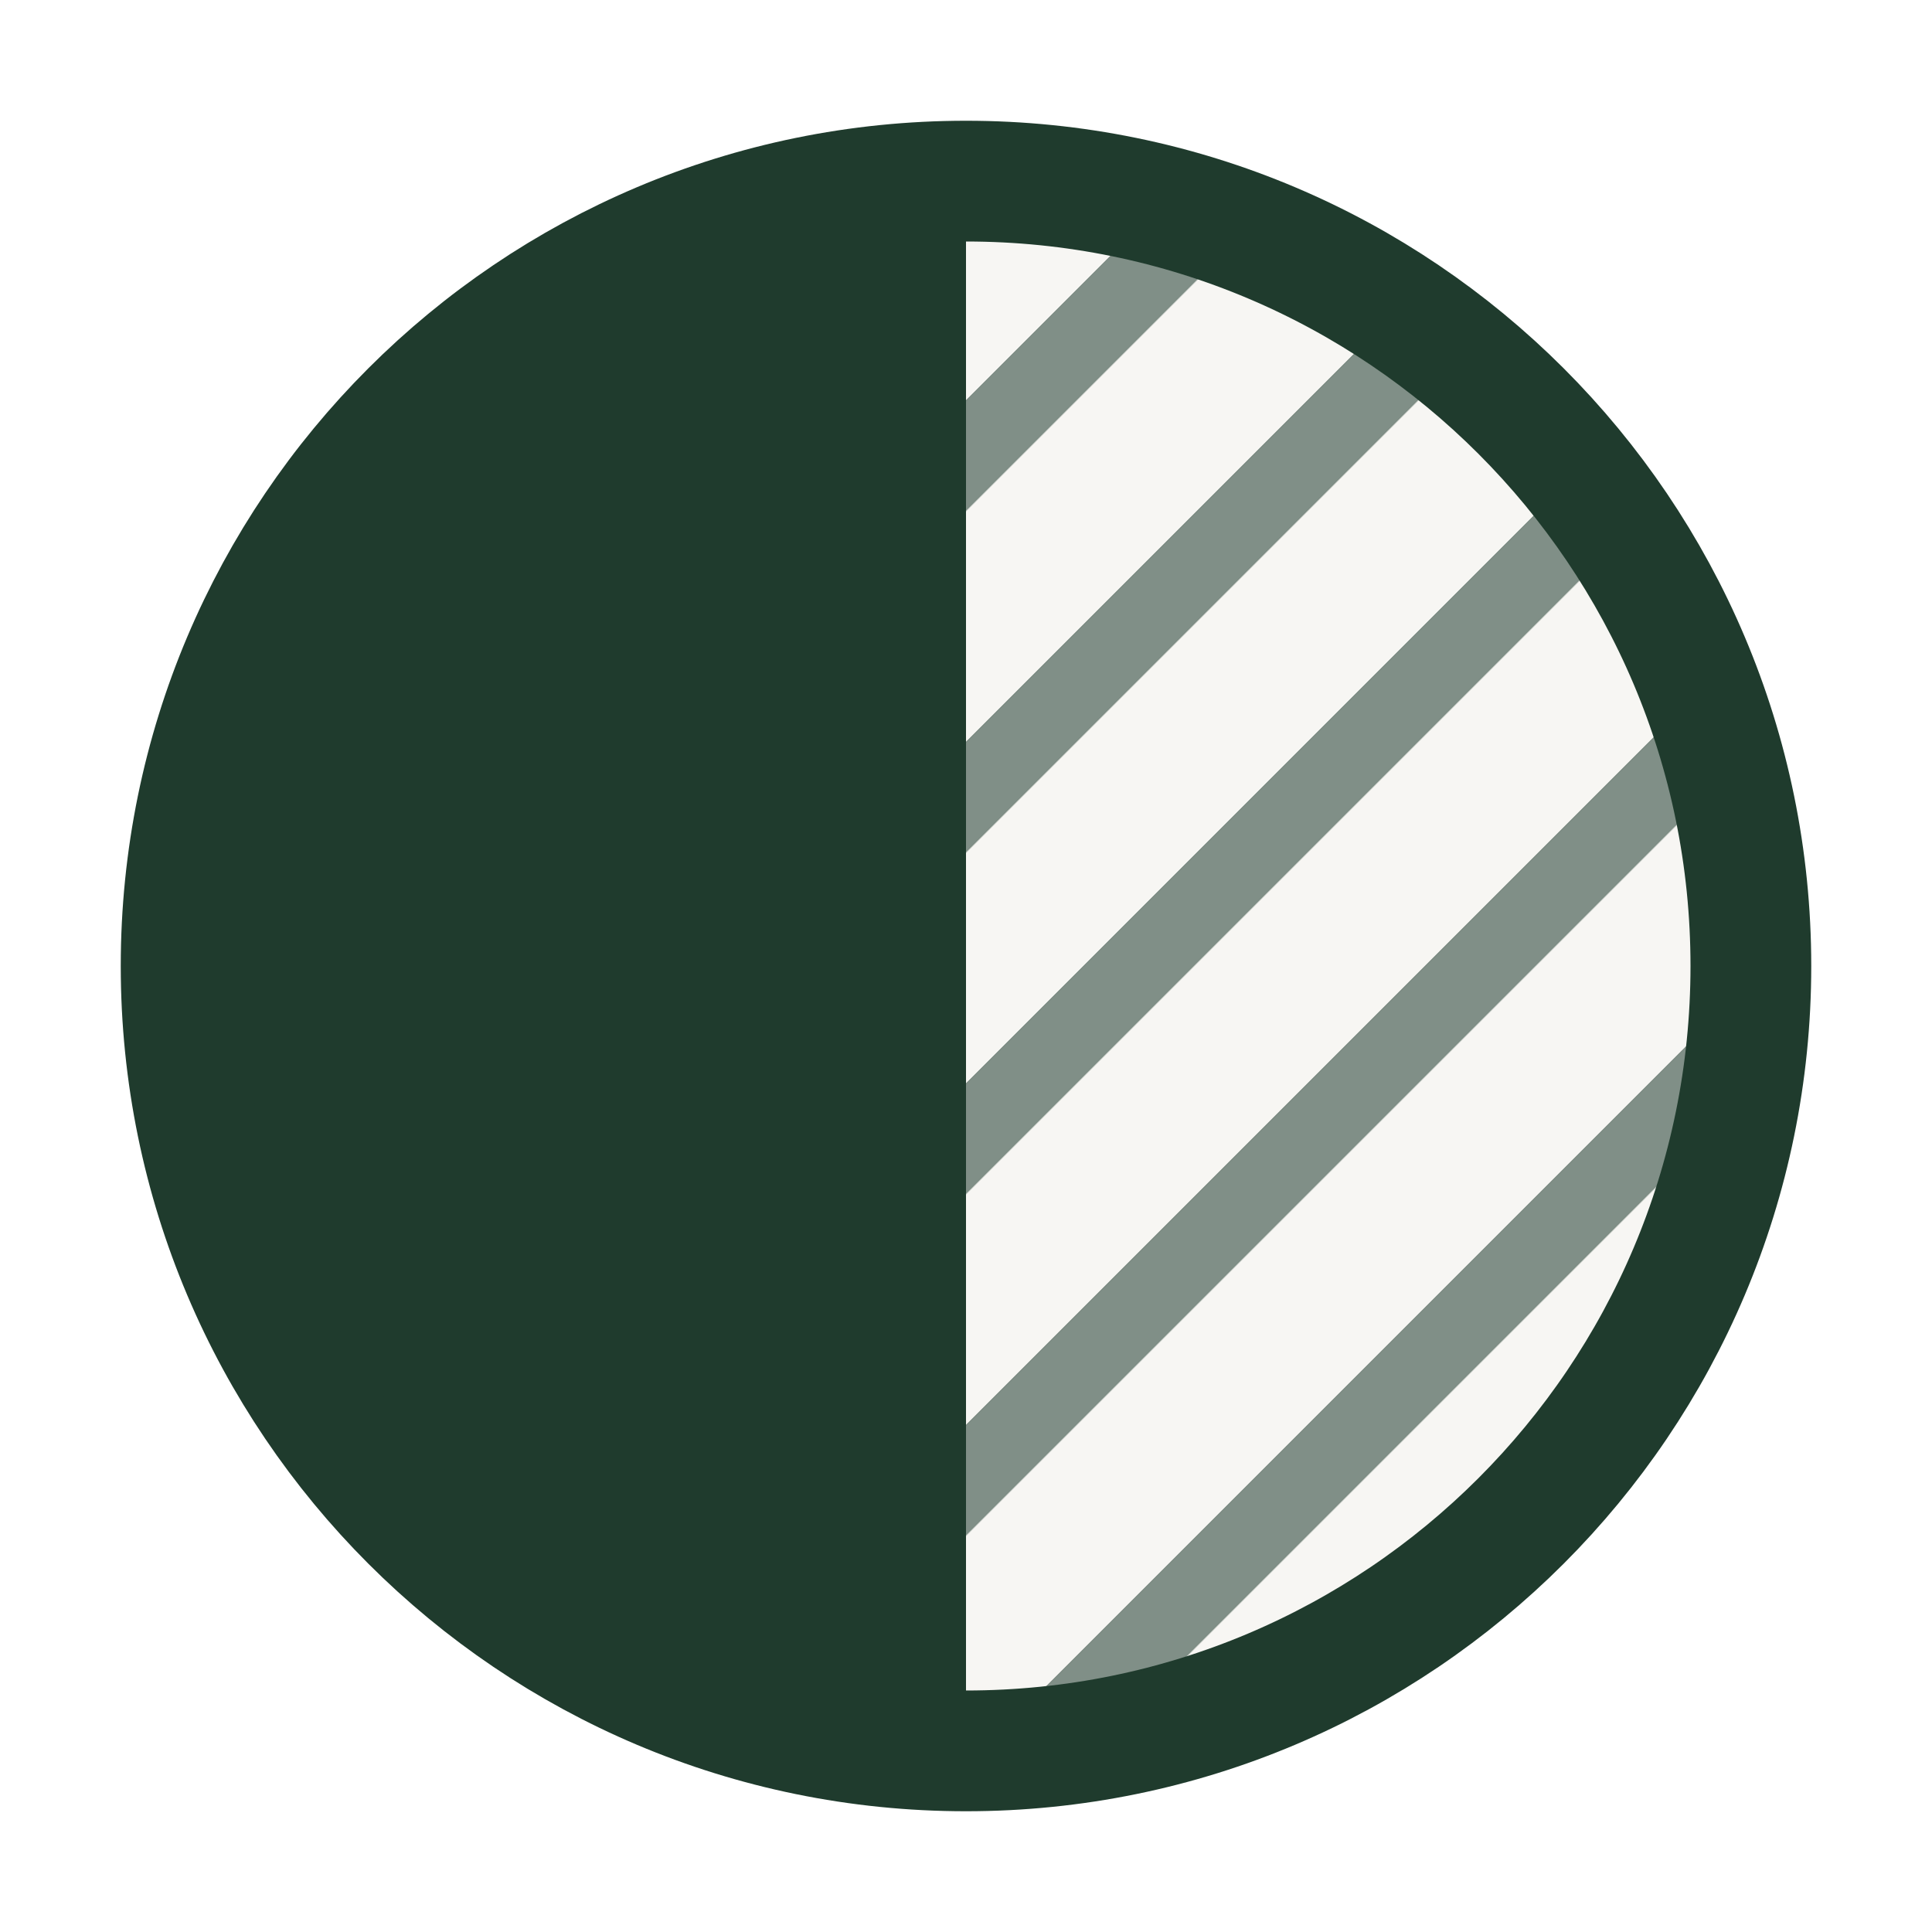
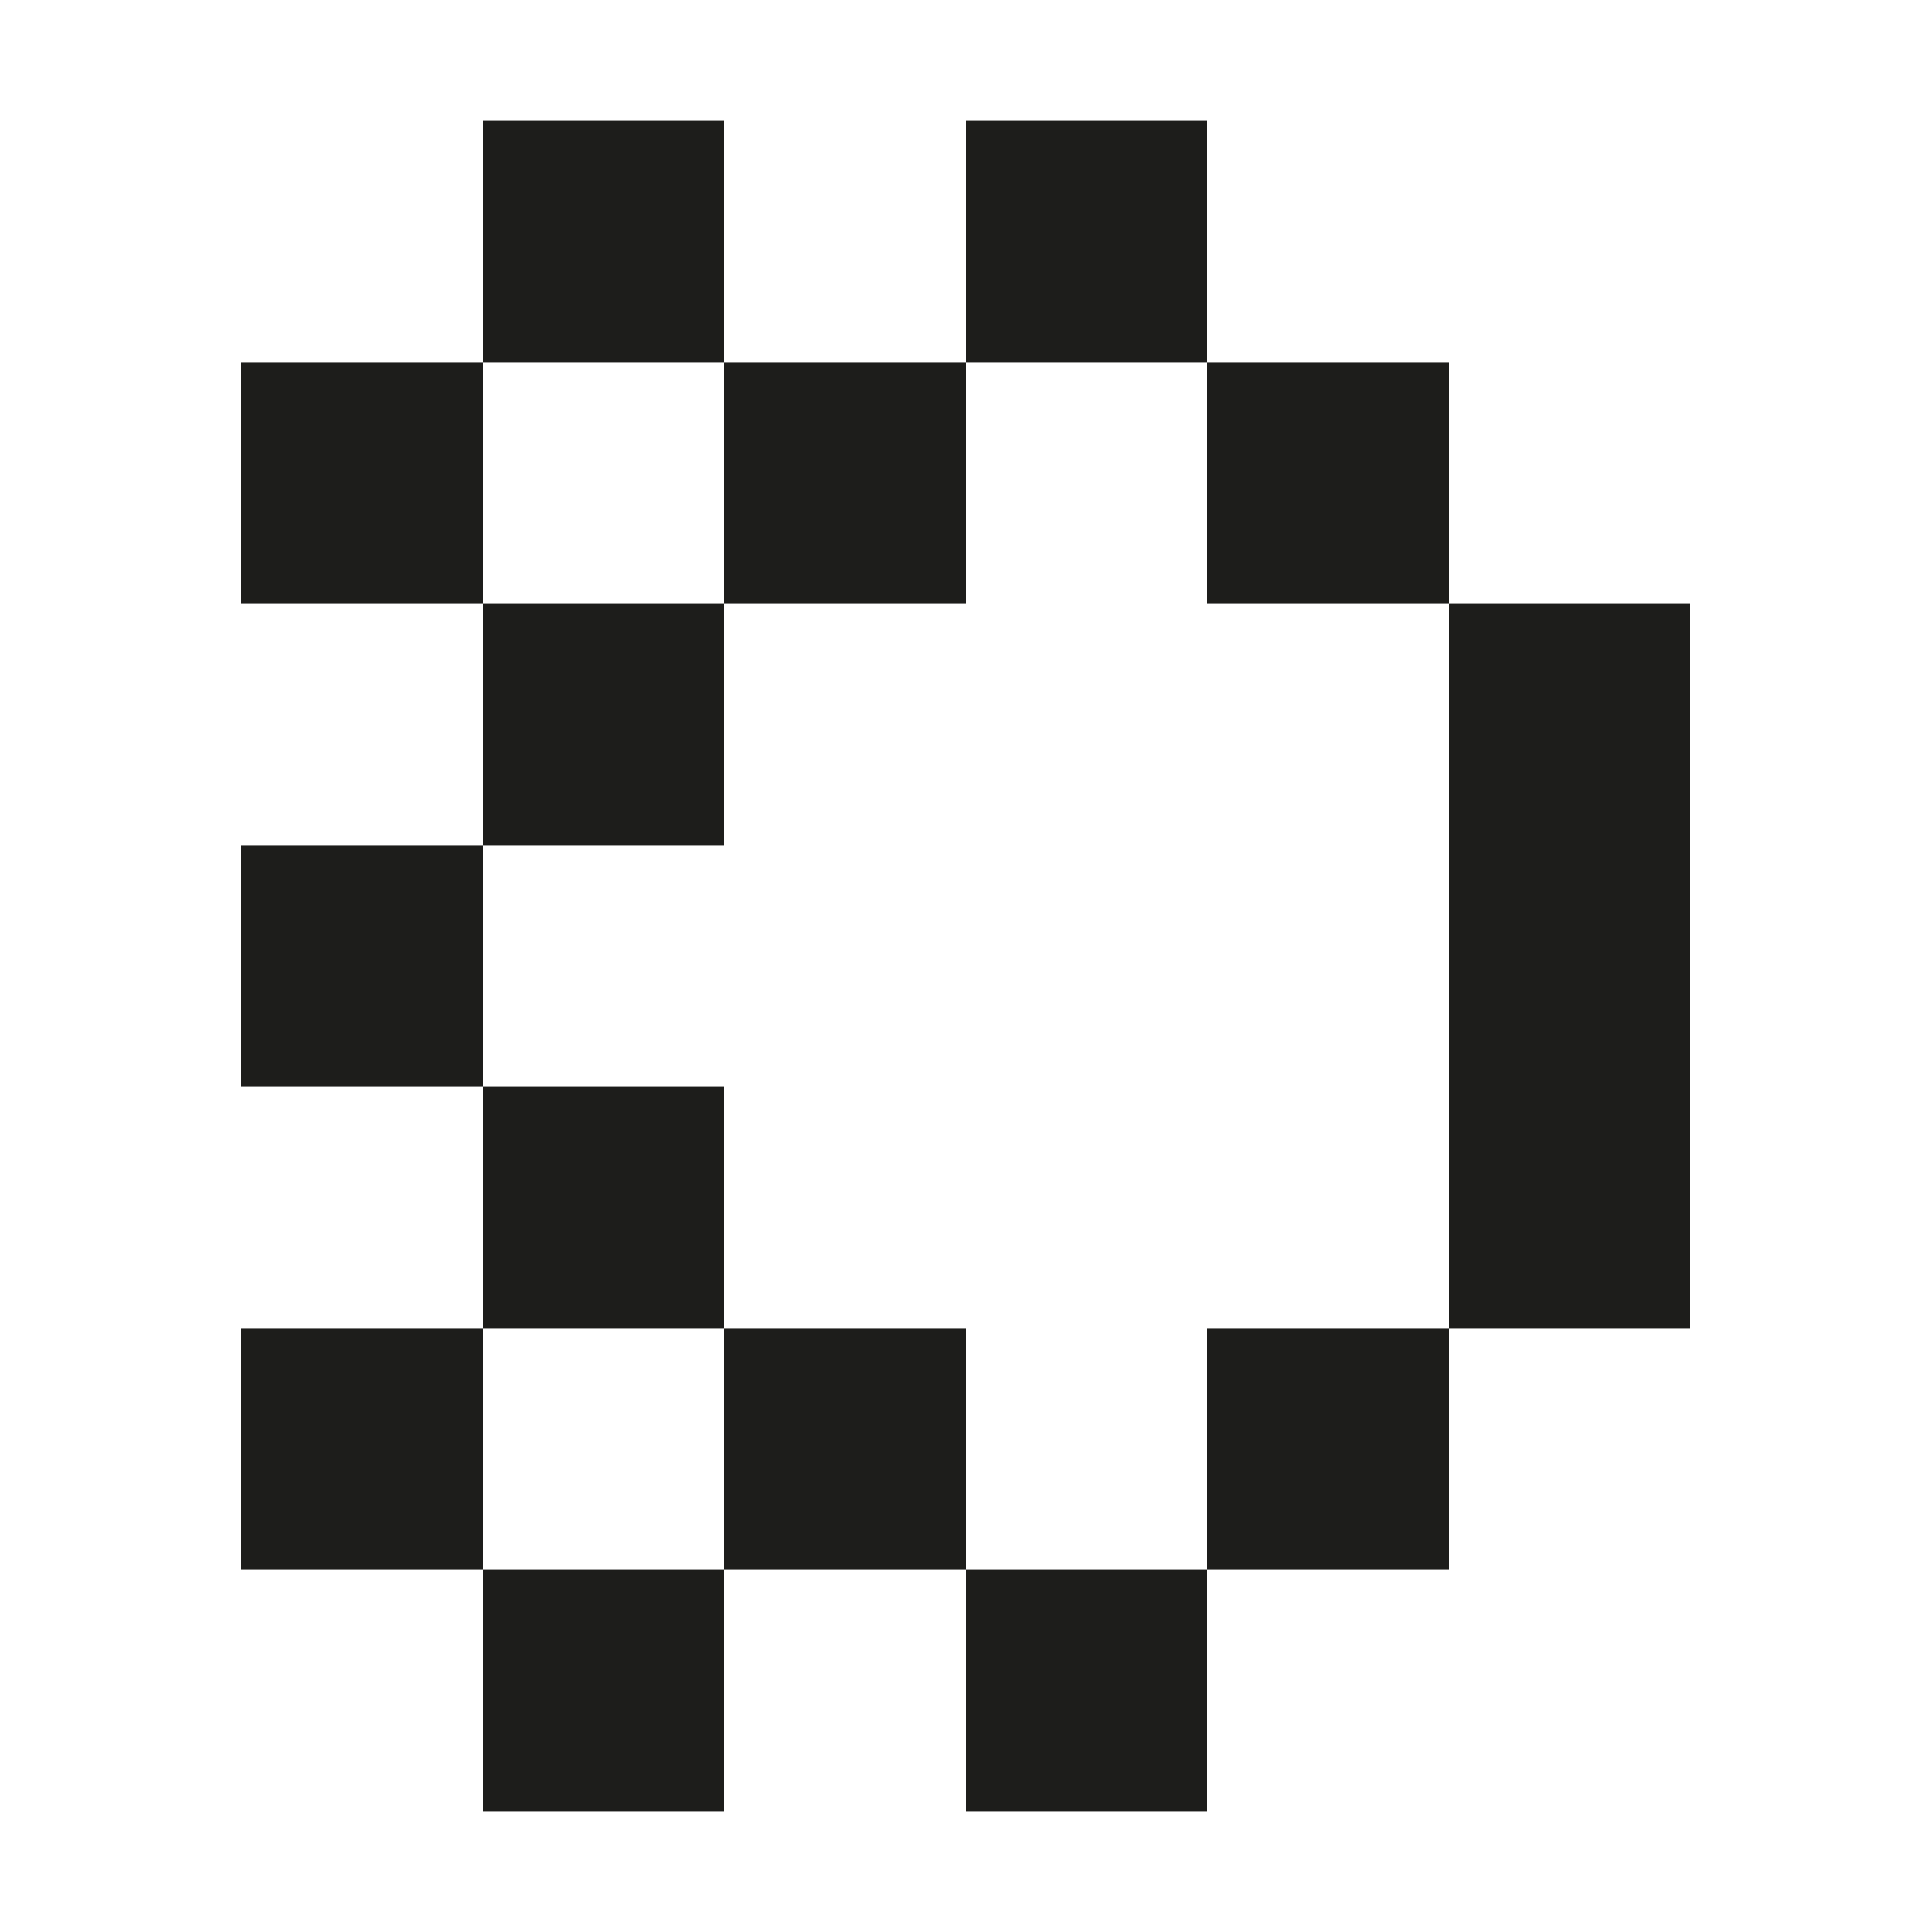
- <svg xmlns="http://www.w3.org/2000/svg" viewBox="0 0 32 32">
-   <defs>
-     <pattern id="h" width="4" height="4" patternUnits="userSpaceOnUse" patternTransform="rotate(45)">
-       <rect width="1.3" height="4" fill="#1f3b2d" opacity=".55" />
-     </pattern>
-     <clipPath id="c">
-       <circle cx="16" cy="16" r="13" />
-     </clipPath>
-   </defs>
+ <svg xmlns="http://www.w3.org/2000/svg" viewBox="-1 -0.5 8 8" shape-rendering="crispEdges">
  <style>
-     .ring { stroke: #1f3b2d } .ink { fill: #1f3b2d } .paper { fill: #f7f6f3 }
-     @media (prefers-color-scheme: dark) { .ring { stroke: #7fbf93 } .ink { fill: #7fbf93 } .paper { fill: #141413 } }
+     rect { fill: #1d1d1b }
+     @media (prefers-color-scheme: dark) { rect { fill: #ecebe7 } }
  </style>
-   <g clip-path="url(#c)">
-     <rect class="paper" width="32" height="32" />
-     <rect x="16" width="16" height="32" fill="url(#h)" />
-     <rect class="ink" width="16" height="32" />
-   </g>
-   <circle class="ring" cx="16" cy="16" r="13" fill="none" stroke-width="2" />
+   <rect x="1" y="0" width="1" height="1" />
+   <rect x="3" y="0" width="1" height="1" />
+   <rect x="0" y="1" width="1" height="1" />
+   <rect x="2" y="1" width="1" height="1" />
+   <rect x="4" y="1" width="1" height="1" />
+   <rect x="1" y="2" width="1" height="1" />
+   <rect x="5" y="2" width="1" height="1" />
+   <rect x="0" y="3" width="1" height="1" />
+   <rect x="5" y="3" width="1" height="1" />
+   <rect x="1" y="4" width="1" height="1" />
+   <rect x="5" y="4" width="1" height="1" />
+   <rect x="0" y="5" width="1" height="1" />
+   <rect x="2" y="5" width="1" height="1" />
+   <rect x="4" y="5" width="1" height="1" />
+   <rect x="1" y="6" width="1" height="1" />
+   <rect x="3" y="6" width="1" height="1" />
</svg>
